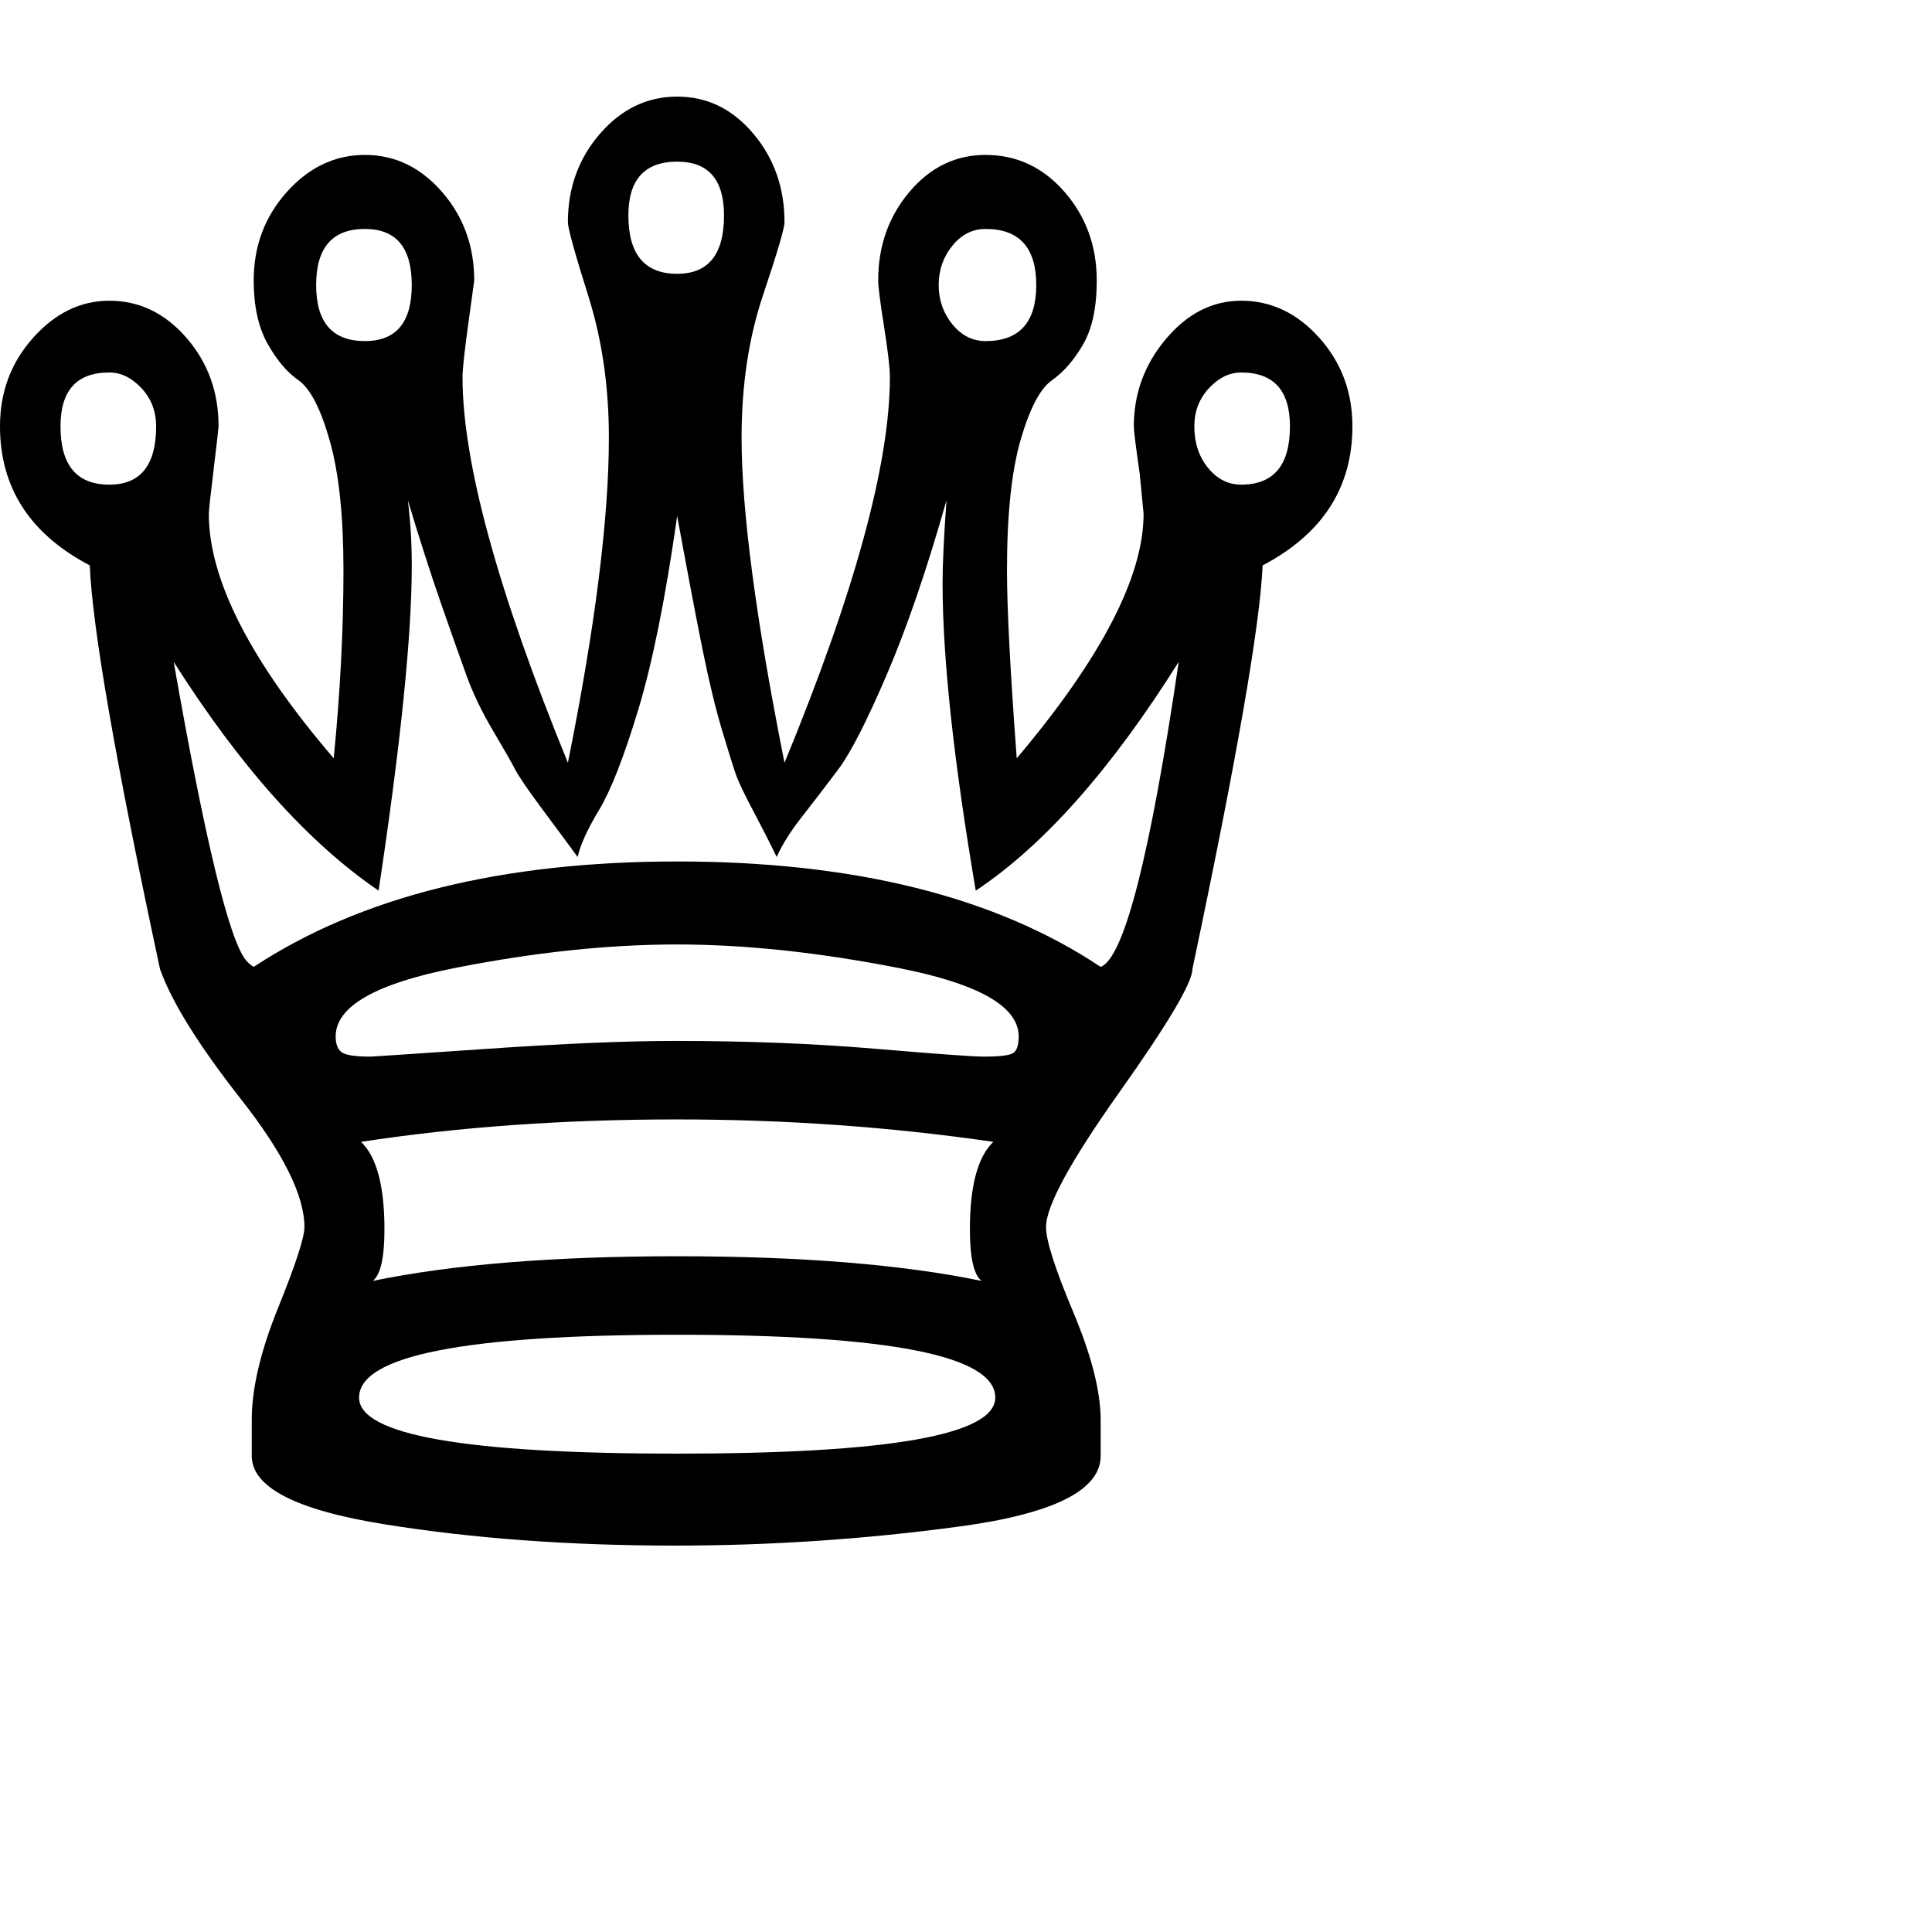
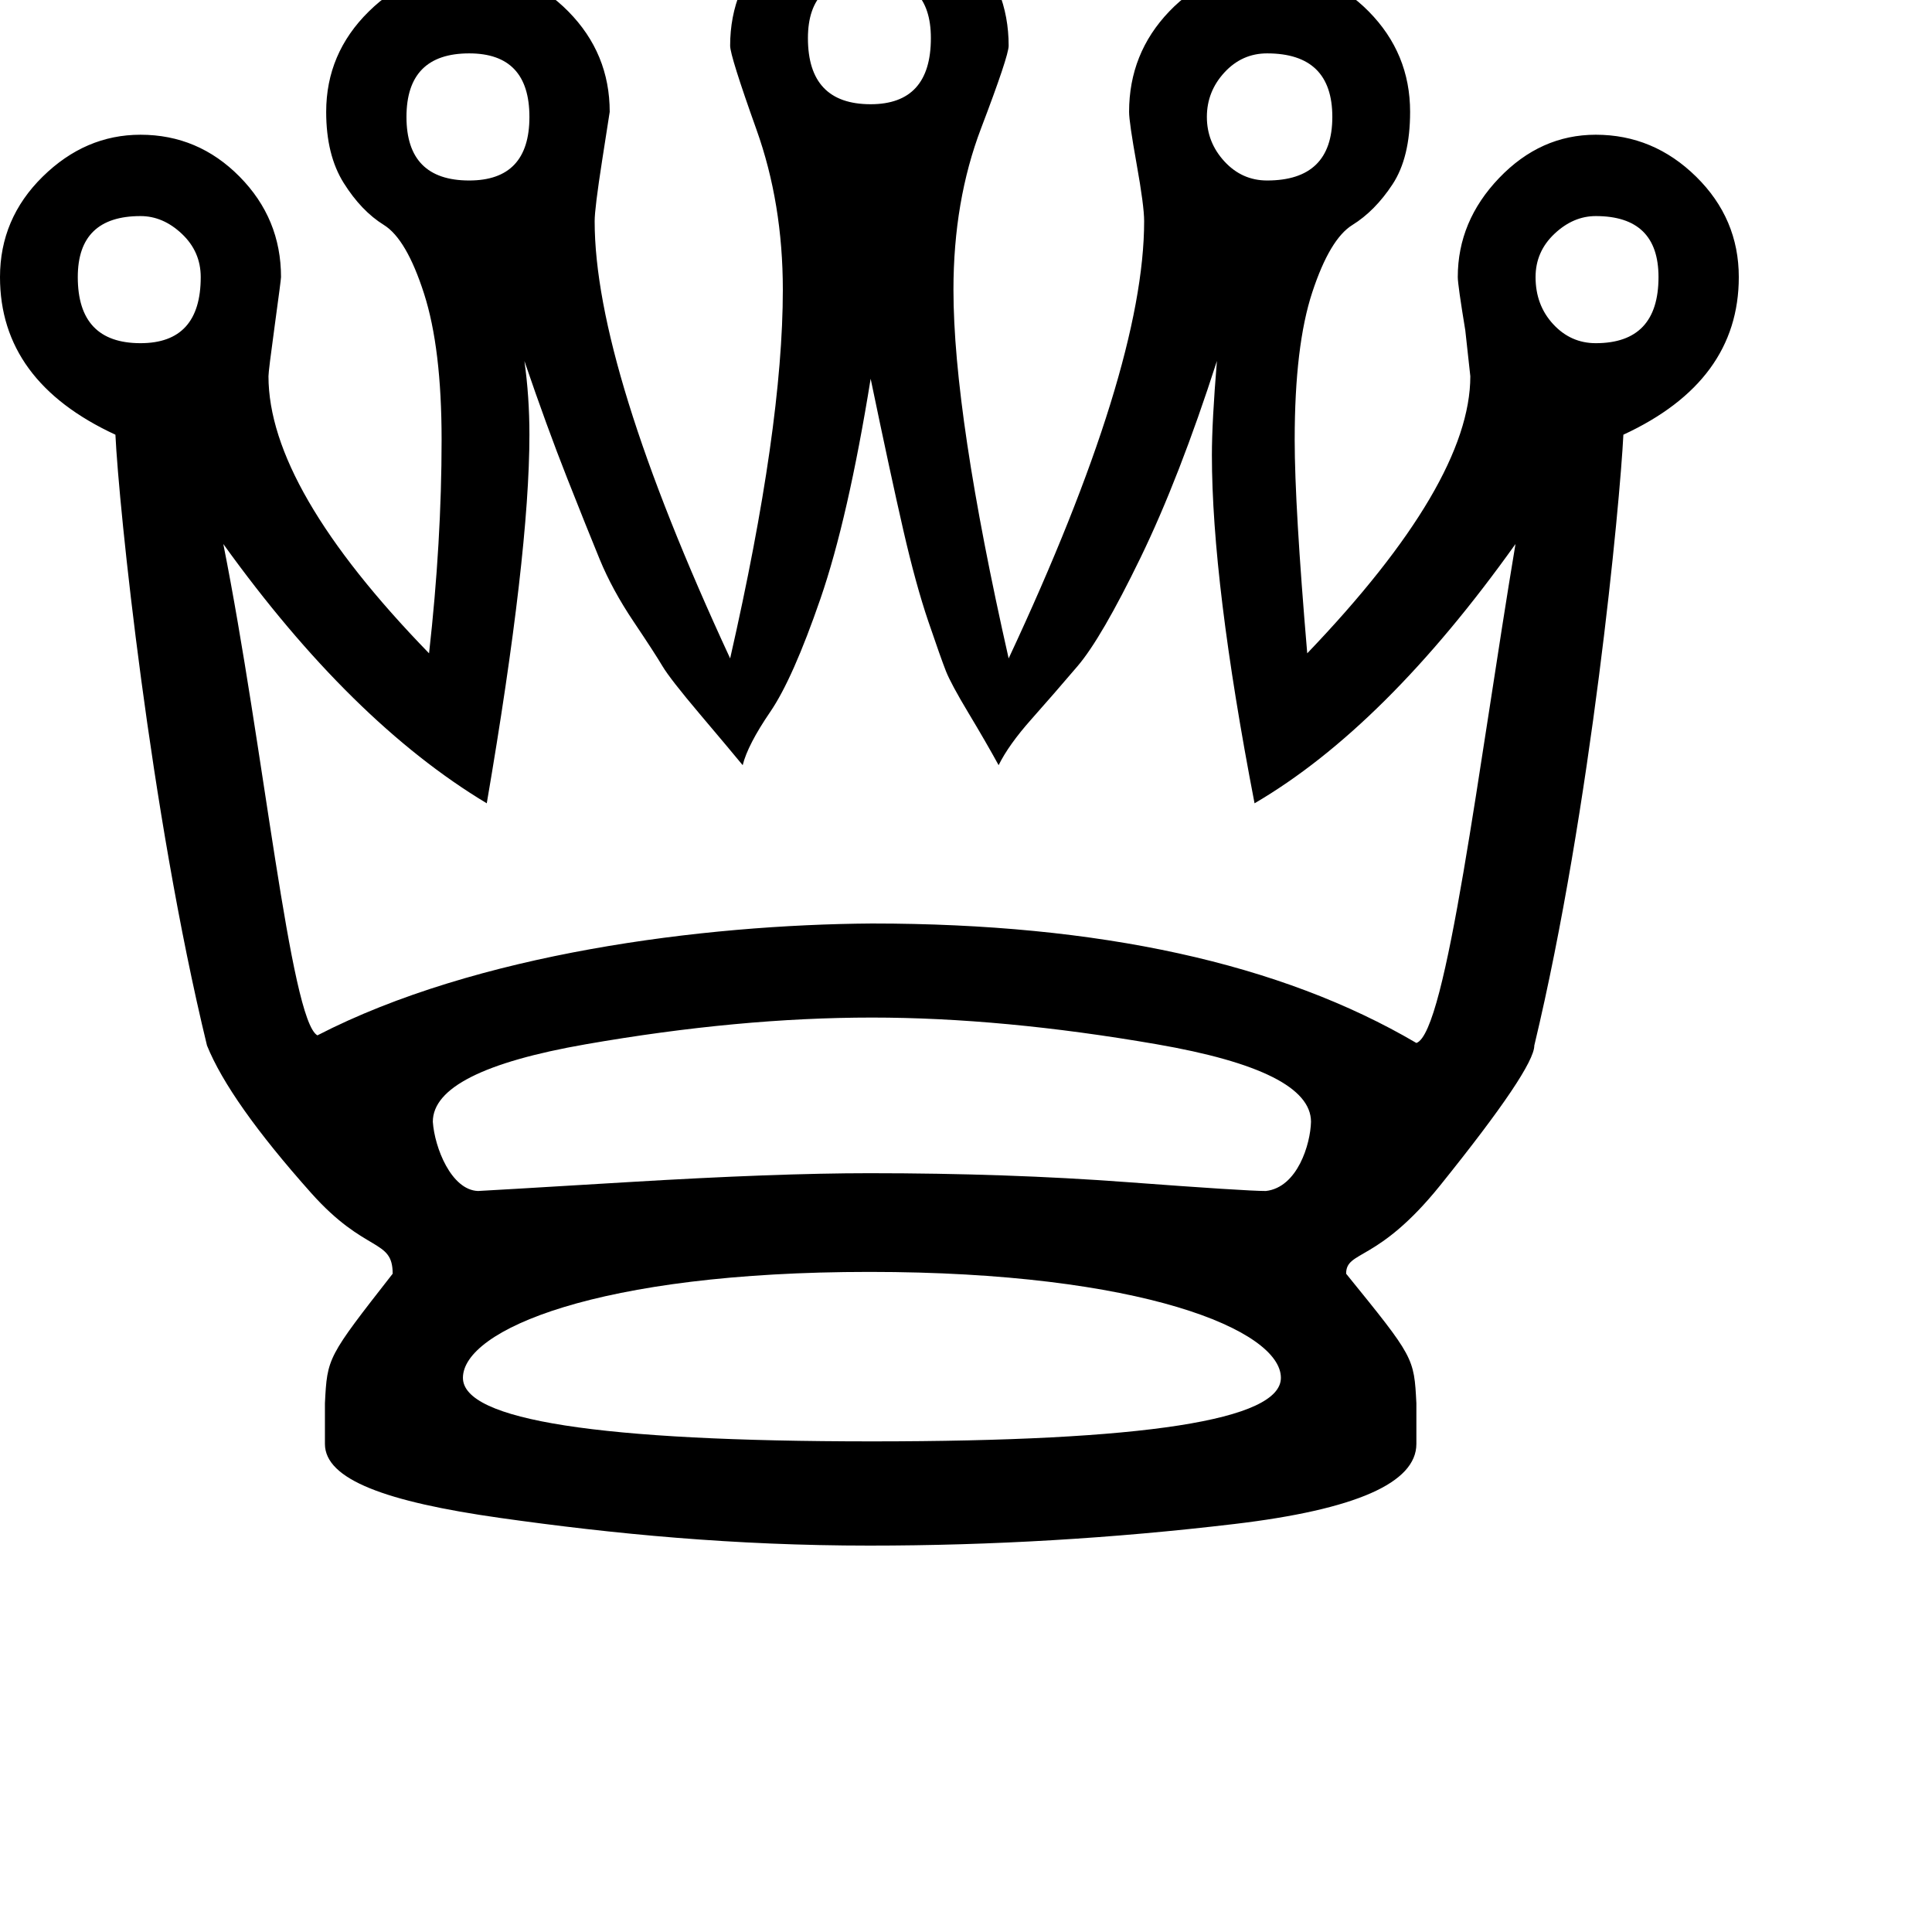
<svg xmlns="http://www.w3.org/2000/svg" height="1024" width="1024" version="1.1" id="svg4375" viewBox="0 0 1024 1024" xml:space="preserve">
  <defs id="defs4">
    <linearGradient id="linearGradient8000">
      <stop style="stop-color:#000000;stop-opacity:1;" offset="0" id="stop7998" />
    </linearGradient>
    <clipPath clipPathUnits="userSpaceOnUse" id="clipPath6029">
      <g id="use6031" />
    </clipPath>
    <clipPath clipPathUnits="userSpaceOnUse" id="clipPath6029-3">
      <g id="use6031-9" />
    </clipPath>
    <clipPath clipPathUnits="userSpaceOnUse" id="clipPath6029-85">
      <g id="use6031-4" />
    </clipPath>
    <clipPath clipPathUnits="userSpaceOnUse" id="clipPath6029-9">
      <g id="use6031-8" />
    </clipPath>
    <clipPath clipPathUnits="userSpaceOnUse" id="clipPath6029-8">
      <g id="use6031-0" />
    </clipPath>
    <clipPath clipPathUnits="userSpaceOnUse" id="clipPath8428">
      <g id="use8430" />
    </clipPath>
    <clipPath clipPathUnits="userSpaceOnUse" id="clipPath6029-5">
      <g id="use6031-6" />
    </clipPath>
    <clipPath clipPathUnits="userSpaceOnUse" id="clipPath6029-83">
      <g id="use6031-62" />
    </clipPath>
    <clipPath clipPathUnits="userSpaceOnUse" id="clipPath6029-6">
      <g id="use6031-3" />
    </clipPath>
    <clipPath clipPathUnits="userSpaceOnUse" id="clipPath6029-7">
      <g id="use6031-99" />
    </clipPath>
    <clipPath clipPathUnits="userSpaceOnUse" id="clipPath6029-30">
      <g id="use6031-5" />
    </clipPath>
    <clipPath clipPathUnits="userSpaceOnUse" id="clipPath6029-99">
      <g id="use6031-05" />
    </clipPath>
    <clipPath clipPathUnits="userSpaceOnUse" id="clipPath6029-4">
      <g id="use6031-39" />
    </clipPath>
    <clipPath clipPathUnits="userSpaceOnUse" id="clipPath6029-68">
      <g id="use6031-7" />
    </clipPath>
    <clipPath clipPathUnits="userSpaceOnUse" id="clipPath6029-92">
      <g id="use6031-76" />
    </clipPath>
    <clipPath clipPathUnits="userSpaceOnUse" id="clipPath6029-73">
      <g id="use6031-75" />
    </clipPath>
    <clipPath clipPathUnits="userSpaceOnUse" id="clipPath6029-1">
      <g id="use6031-1" />
    </clipPath>
    <clipPath clipPathUnits="userSpaceOnUse" id="clipPath6029-37">
      <g id="use6031-2" />
    </clipPath>
    <clipPath clipPathUnits="userSpaceOnUse" id="clipPath6029-67">
      <g id="use6031-81" />
    </clipPath>
    <clipPath clipPathUnits="userSpaceOnUse" id="clipPath6029-76">
      <g id="use6031-766" />
    </clipPath>
    <clipPath clipPathUnits="userSpaceOnUse" id="clipPath6029-685">
      <g id="use6031-19" />
    </clipPath>
    <clipPath clipPathUnits="userSpaceOnUse" id="clipPath6029-33">
      <g id="use6031-37" />
    </clipPath>
    <clipPath clipPathUnits="userSpaceOnUse" id="clipPath6029-40">
      <g id="use6031-46" />
    </clipPath>
    <clipPath clipPathUnits="userSpaceOnUse" id="clipPath6029-764">
      <g id="use6031-29" />
    </clipPath>
    <clipPath clipPathUnits="userSpaceOnUse" id="clipPath6029-44">
      <g id="use6031-00" />
    </clipPath>
    <clipPath clipPathUnits="userSpaceOnUse" id="clipPath6029-77">
      <g id="use6031-68" />
    </clipPath>
    <clipPath clipPathUnits="userSpaceOnUse" id="clipPath6029-31">
      <g id="use6031-86" />
    </clipPath>
    <clipPath clipPathUnits="userSpaceOnUse" id="clipPath6029-62">
      <g id="use6031-58" />
    </clipPath>
    <clipPath clipPathUnits="userSpaceOnUse" id="clipPath6029-56">
      <g id="use6031-77" />
    </clipPath>
    <clipPath clipPathUnits="userSpaceOnUse" id="clipPath6029-18">
      <g id="use6031-26" />
    </clipPath>
    <clipPath clipPathUnits="userSpaceOnUse" id="clipPath6029-2">
      <g id="use6031-91" />
    </clipPath>
    <clipPath clipPathUnits="userSpaceOnUse" id="clipPath6029-0">
      <g id="use6031-17" />
    </clipPath>
    <clipPath clipPathUnits="userSpaceOnUse" id="clipPath6029-373">
      <g id="use6031-80" />
    </clipPath>
    <clipPath clipPathUnits="userSpaceOnUse" id="clipPath6029-98">
      <g id="use6031-773" />
    </clipPath>
    <clipPath clipPathUnits="userSpaceOnUse" id="clipPath6029-24">
      <g id="use6031-44" />
    </clipPath>
    <clipPath clipPathUnits="userSpaceOnUse" id="clipPath6029-185">
      <g id="use6031-61" />
    </clipPath>
    <clipPath clipPathUnits="userSpaceOnUse" id="clipPath6029-87">
      <g id="use6031-79" />
    </clipPath>
    <clipPath clipPathUnits="userSpaceOnUse" id="clipPath6029-19">
      <g id="use6031-45" />
    </clipPath>
    <clipPath clipPathUnits="userSpaceOnUse" id="clipPath6029-52">
      <g id="use6031-25" />
    </clipPath>
    <clipPath clipPathUnits="userSpaceOnUse" id="clipPath6029-79">
      <g id="use6031-59" />
    </clipPath>
    <clipPath clipPathUnits="userSpaceOnUse" id="clipPath6029-60">
      <g id="use6031-50" />
    </clipPath>
    <clipPath clipPathUnits="userSpaceOnUse" id="clipPath6029-440">
      <g id="use6031-056" />
    </clipPath>
    <clipPath clipPathUnits="userSpaceOnUse" id="clipPath6029-65">
      <g id="use6031-97" />
    </clipPath>
    <clipPath clipPathUnits="userSpaceOnUse" id="clipPath6029-768">
      <g id="use6031-35" />
    </clipPath>
    <clipPath clipPathUnits="userSpaceOnUse" id="clipPath6029-404">
      <g id="use6031-43" />
    </clipPath>
    <clipPath clipPathUnits="userSpaceOnUse" id="clipPath6029-306">
      <g id="use6031-376" />
    </clipPath>
    <clipPath clipPathUnits="userSpaceOnUse" id="clipPath6029-71">
      <g id="use6031-66" />
    </clipPath>
    <clipPath clipPathUnits="userSpaceOnUse" id="clipPath6029-731">
      <g id="use6031-626" />
    </clipPath>
    <clipPath clipPathUnits="userSpaceOnUse" id="clipPath6029-23">
      <g id="use6031-811" />
    </clipPath>
    <clipPath clipPathUnits="userSpaceOnUse" id="clipPath6029-198">
      <g id="use6031-16" />
    </clipPath>
    <clipPath clipPathUnits="userSpaceOnUse" id="clipPath6029-653">
      <g id="use6031-6268" />
    </clipPath>
    <clipPath clipPathUnits="userSpaceOnUse" id="clipPath6029-54">
      <g id="use6031-10" />
    </clipPath>
    <clipPath clipPathUnits="userSpaceOnUse" id="clipPath6029-32">
      <g id="use6031-175" />
    </clipPath>
    <clipPath clipPathUnits="userSpaceOnUse" id="clipPath6029-21">
      <g id="use6031-23" />
    </clipPath>
    <clipPath clipPathUnits="userSpaceOnUse" id="clipPath6029-49">
      <g id="use6031-93" />
    </clipPath>
    <clipPath clipPathUnits="userSpaceOnUse" id="clipPath6029-74">
      <g id="use6031-813" />
    </clipPath>
    <clipPath clipPathUnits="userSpaceOnUse" id="clipPath6029-39">
      <g id="use6031-52" />
    </clipPath>
    <clipPath clipPathUnits="userSpaceOnUse" id="clipPath6029-925">
      <g id="use6031-47" />
    </clipPath>
    <clipPath clipPathUnits="userSpaceOnUse" id="clipPath6029-47">
      <g id="use6031-24" />
    </clipPath>
    <clipPath clipPathUnits="userSpaceOnUse" id="clipPath6029-36">
      <g id="use6031-38" />
    </clipPath>
    <clipPath clipPathUnits="userSpaceOnUse" id="clipPath6029-682">
      <g id="use6031-477" />
    </clipPath>
    <clipPath clipPathUnits="userSpaceOnUse" id="clipPath6029-20">
      <g id="use6031-84" />
    </clipPath>
    <clipPath clipPathUnits="userSpaceOnUse" id="clipPath6029-04">
      <g id="use6031-18" />
    </clipPath>
    <clipPath clipPathUnits="userSpaceOnUse" id="clipPath6029-540">
      <g id="use6031-938" />
    </clipPath>
    <clipPath clipPathUnits="userSpaceOnUse" id="clipPath6029-51">
      <g id="use6031-163" />
    </clipPath>
    <clipPath clipPathUnits="userSpaceOnUse" id="clipPath6029-91">
      <g id="use6031-680" />
    </clipPath>
    <clipPath clipPathUnits="userSpaceOnUse" id="clipPath6029-41">
      <g id="use6031-454" />
    </clipPath>
    <clipPath clipPathUnits="userSpaceOnUse" id="clipPath6029-309">
      <g id="use6031-22" />
    </clipPath>
    <clipPath clipPathUnits="userSpaceOnUse" id="clipPath6029-88">
      <g id="use6031-63" />
    </clipPath>
    <clipPath clipPathUnits="userSpaceOnUse" id="clipPath6029-917">
      <g id="use6031-34" />
    </clipPath>
    <clipPath clipPathUnits="userSpaceOnUse" id="clipPath6029-42">
      <g id="use6031-004" />
    </clipPath>
    <clipPath clipPathUnits="userSpaceOnUse" id="clipPath6029-392">
      <g id="use6031-60" />
    </clipPath>
    <clipPath clipPathUnits="userSpaceOnUse" id="clipPath6029-677">
      <g id="use6031-94" />
    </clipPath>
    <clipPath clipPathUnits="userSpaceOnUse" id="clipPath6029-308">
      <g id="use6031-01" />
    </clipPath>
    <clipPath clipPathUnits="userSpaceOnUse" id="clipPath6029-53">
      <g id="use6031-90" />
    </clipPath>
    <clipPath clipPathUnits="userSpaceOnUse" id="clipPath6029-739">
      <g id="use6031-386" />
    </clipPath>
    <clipPath clipPathUnits="userSpaceOnUse" id="clipPath6029-59">
      <g id="use6031-261" />
    </clipPath>
    <clipPath clipPathUnits="userSpaceOnUse" id="clipPath6029-81">
      <g id="use6031-902" />
    </clipPath>
    <clipPath clipPathUnits="userSpaceOnUse" id="clipPath6029-17">
      <g id="use6031-02" />
    </clipPath>
    <clipPath clipPathUnits="userSpaceOnUse" id="clipPath6029-84">
      <g id="use6031-108" />
    </clipPath>
    <clipPath clipPathUnits="userSpaceOnUse" id="clipPath6029-514">
      <g id="use6031-31" />
    </clipPath>
    <clipPath clipPathUnits="userSpaceOnUse" id="clipPath6029-767">
      <g id="use6031-74" />
    </clipPath>
    <clipPath clipPathUnits="userSpaceOnUse" id="clipPath6029-209">
      <g id="use6031-95" />
    </clipPath>
    <clipPath clipPathUnits="userSpaceOnUse" id="clipPath6029-03">
      <g id="use6031-78" />
    </clipPath>
    <clipPath clipPathUnits="userSpaceOnUse" id="clipPath6029-776">
      <g id="use6031-776" />
    </clipPath>
    <clipPath clipPathUnits="userSpaceOnUse" id="clipPath6029-94">
      <g id="use6031-440" />
    </clipPath>
    <clipPath clipPathUnits="userSpaceOnUse" id="clipPath6029-90">
      <g id="use6031-30" />
    </clipPath>
    <clipPath clipPathUnits="userSpaceOnUse" id="clipPath6029-323">
      <g id="use6031-996" />
    </clipPath>
    <clipPath clipPathUnits="userSpaceOnUse" id="clipPath6029-45">
      <g id="use6031-28" />
    </clipPath>
    <clipPath clipPathUnits="userSpaceOnUse" id="clipPath6029-34">
      <g id="use6031-769" />
    </clipPath>
  </defs>
  <g id="layer1" style="display:inline">
-     <path fill="currentColor" d="m 357.883,551.708 q 56.889,0 106.02,4.161 49.131,4.161 57.406,4.161 12.412,0 15.515,-1.783 3.103,-1.783 3.103,-8.916 0,-23.777 -63.612,-36.26 -63.612,-12.483 -117.398,-12.483 -54.82,0 -117.915,12.483 -63.095,12.483 -63.095,36.26 0,5.944 3.103,8.322 3.103,2.378 15.515,2.378 1.034,0 62.061,-4.161 61.026,-4.161 99.297,-4.161 z m 168.598,53.498 q -81.713,-11.889 -167.564,-11.889 -89.988,0 -167.564,11.889 12.412,11.889 12.412,46.365 0,22.588 -6.206,27.344 63.095,-13.077 161.358,-13.077 98.263,0 161.358,13.077 -6.206,-4.755 -6.206,-27.344 0,-34.477 12.412,-46.365 z m 1.034,135.529 q 0,-33.288 -168.598,-33.288 -168.598,0 -168.598,33.288 0,29.721 168.598,29.721 168.598,0 168.598,-29.721 z M 358.917,85.677 q -25.859,0 -25.859,28.533 0,30.91 25.859,30.91 24.824,0 24.824,-30.91 0,-28.533 -24.824,-28.533 z M 322.715,231.906 q 0,-40.421 -10.861,-74.898 -10.861,-34.477 -10.861,-39.232 0,-27.344 17.067,-46.96 Q 335.127,51.2 358.917,51.2 q 23.79,0 40.339,19.616 16.549,19.616 16.549,46.96 0,4.755 -11.378,38.638 -11.378,33.882 -11.378,75.492 0,58.254 22.756,172.384 55.855,-135.529 55.855,-204.483 0,-7.133 -3.103,-26.749 -3.103,-19.616 -3.103,-24.372 0,-27.344 16.549,-46.96 16.549,-19.616 40.339,-19.616 24.824,0 41.891,19.616 17.067,19.616 17.067,46.96 0,21.399 -7.24,33.882 -7.24,12.483 -16.549,19.022 -9.309,6.539 -16.549,31.505 -7.24,24.966 -7.24,68.954 0,30.91 5.172,99.864 67.232,-79.653 67.232,-129.585 l -2.069,-21.399 q -3.103,-21.399 -3.103,-24.966 0,-26.155 17.067,-46.365 17.067,-20.211 39.822,-20.211 23.79,0 41.374,19.616 17.584,19.616 17.584,46.96 0,48.743 -47.58,73.709 -2.069,47.554 -37.236,213.994 0,10.7 -38.788,65.387 -38.788,54.687 -38.788,71.331 0,10.7 14.481,45.176 14.481,34.477 14.481,57.065 v 19.022 q 0,27.344 -74.99,37.449 Q 433.39,819.2 357.883,819.2 q -83.782,0 -154.117,-11.294 -70.335,-11.294 -70.335,-36.26 v -19.022 q 0,-24.966 13.964,-59.443 13.964,-34.477 13.964,-42.799 0,-24.966 -33.616,-67.765 Q 94.125,539.819 84.816,513.664 49.648,349.602 47.58,299.671 0,274.705 0,225.962 q 0,-27.344 17.584,-46.96 17.584,-19.616 40.339,-19.616 23.79,0 40.857,19.616 17.067,19.616 17.067,46.96 0,1.189 -2.586,22.588 -2.586,21.399 -2.586,23.777 0,52.31 66.198,129.585 5.172,-52.31 5.172,-99.864 0,-42.799 -7.24,-68.359 -7.24,-25.56 -16.549,-32.099 -9.309,-6.539 -16.549,-19.616 -7.24,-13.077 -7.24,-33.288 0,-27.344 17.584,-46.96 17.584,-19.616 41.374,-19.616 23.79,0 40.857,19.616 17.067,19.616 17.067,46.96 l -3.103,22.588 q -3.103,22.588 -3.103,28.533 0,67.765 55.855,204.483 21.721,-108.186 21.721,-172.384 z m 335.127,-34.477 q -9.309,0 -17.067,8.322 -7.758,8.322 -7.758,20.211 0,13.077 7.24,21.994 7.24,8.916 17.584,8.916 25.859,0 25.859,-30.91 0,-28.532 -25.859,-28.532 z m -135.499,-76.087 q -10.343,0 -17.584,8.916 -7.24,8.916 -7.24,20.805 0,11.889 7.24,20.805 7.24,8.916 17.584,8.916 26.893,0 26.893,-29.721 0,-29.721 -26.893,-29.721 z m -328.921,0 q -25.859,0 -25.859,29.721 0,29.721 25.859,29.721 24.824,0 24.824,-29.721 0,-29.721 -24.824,-29.721 z m -135.499,76.087 q -25.859,0 -25.859,28.532 0,30.91 25.859,30.91 24.824,0 24.824,-30.91 0,-11.889 -7.758,-20.211 -7.758,-8.322 -17.067,-8.322 z m 300.994,76.087 q -9.309,65.387 -20.687,102.836 -11.378,37.449 -20.687,52.904 -9.309,15.455 -11.378,24.966 -5.172,-7.133 -17.584,-23.777 -12.412,-16.644 -15.515,-22.588 -3.103,-5.944 -11.895,-20.805 -8.792,-14.861 -13.964,-29.127 -5.172,-14.266 -13.446,-38.043 -8.275,-23.777 -17.584,-54.687 2.069,16.644 2.069,34.477 0,55.876 -17.584,172.384 -55.855,-38.043 -108.606,-121.263 24.824,141.474 38.271,158.118 2.069,2.378 4.137,3.567 84.816,-55.876 224.453,-55.876 140.671,0 224.453,55.876 18.618,-7.133 41.374,-161.684 -53.786,85.598 -107.572,121.263 -17.584,-103.43 -17.584,-162.873 0,-15.455 2.069,-43.988 -15.515,54.687 -31.547,92.136 -16.032,37.449 -25.859,50.526 -9.826,13.077 -19.135,24.966 -9.309,11.889 -13.446,21.399 -5.172,-10.7 -12.412,-24.372 -7.24,-13.672 -9.309,-19.616 -2.069,-5.944 -7.24,-23.183 -5.172,-17.238 -10.343,-42.799 -5.172,-25.56 -13.446,-70.737 z" id="path7922" style="stroke-width:1.109" />
+     <path fill="currentColor" d="m 460.8,621.82 c 48.762,0 94.199,1.572 136.312,4.716 42.113,3.144 66.715,4.716 73.808,4.716 16.812,-1.88 23.657,-24.909 23.938,-36.682 0,-17.965 -27.262,-31.663 -81.787,-41.095 -54.525,-9.432 -104.838,-14.147 -150.94,-14.147 -46.989,0 -97.524,4.716 -151.605,14.147 -54.081,9.432 -81.122,23.13 -81.122,41.095 0.934,13.632 9.739,36.142 23.938,36.682 0.887,0 27.484,-1.572 79.792,-4.716 52.308,-3.144 94.864,-4.716 127.668,-4.716 z m 218.099,108.454 c 0,-25.151 -73.586,-56.14 -218.099,-56.14 -144.513,0 -215.439,30.989 -215.439,56.14 0,22.456 72.256,33.684 216.769,33.684 144.513,0 216.769,-11.228 216.769,-33.684 z M 461.465,-12.126 c -22.165,0 -33.247,10.779 -33.247,32.337 0,23.354 11.082,35.032 33.247,35.032 21.278,0 31.917,-11.677 31.917,-35.032 0,-21.558 -10.639,-32.337 -31.917,-32.337 z M 414.919,153.6 c 0,-30.54 -4.655,-58.835 -13.964,-84.884 -9.309,-26.049 -13.964,-40.87 -13.964,-44.463 0,-20.66 7.314,-38.4 21.943,-53.221 C 423.564,-43.789 441.074,-51.2 461.465,-51.2 c 20.391,0 37.68,7.411 51.865,22.232 14.185,14.821 21.278,32.561 21.278,53.221 0,3.593 -4.876,18.189 -14.629,43.789 -9.752,25.6 -14.629,54.119 -14.629,85.558 0,44.014 9.752,109.137 29.257,195.368 47.875,-102.4 71.813,-179.649 71.813,-231.747 0,-5.389 -1.33,-15.495 -3.99,-30.316 -2.66,-14.821 -3.99,-24.028 -3.99,-27.621 0,-20.66 7.093,-38.4 21.278,-53.221 14.185,-14.821 31.474,-22.232 51.865,-22.232 21.278,0 39.231,7.411 53.86,22.232 14.629,14.821 21.943,32.561 21.943,53.221 0,16.168 -3.103,28.968 -9.309,38.4 -6.206,9.432 -13.299,16.618 -21.278,21.558 -7.979,4.94 -15.072,16.842 -21.278,35.705 -6.206,18.863 -9.309,44.912 -9.309,78.147 0,23.354 2.216,61.081 6.649,113.179 57.628,-60.182 86.442,-109.137 86.442,-146.863 l -2.66,-24.253 c -2.66,-16.168 -3.99,-25.6 -3.99,-28.295 0,-19.761 7.314,-37.277 21.943,-52.547 14.629,-15.27 31.695,-22.905 51.2,-22.905 20.391,0 38.123,7.411 53.195,22.232 15.072,14.821 22.608,32.561 22.608,53.221 0,36.828 -20.391,64.674 -61.174,83.537 -1.773,35.93 -17.067,197.994 -47.21,323.749 0,8.084 -16.623,32.786 -49.87,74.105 -33.247,41.319 -49.87,34.267 -49.87,46.842 35.99,44.371 35.99,44.371 37.236,68.651 v 21.558 c 0,20.66 -32.139,34.807 -96.416,42.442 C 590.019,815.382 525.52,819.2 460.8,819.2 c -71.813,0 -135.613,-6.156 -195.901,-14.689 -60.287,-8.533 -92.681,-20.343 -92.681,-39.206 v -21.558 c 1.247,-24.281 1.247,-24.281 35.906,-68.651 0,-18.863 -14.407,-10.463 -43.221,-42.8 C 136.09,599.959 117.694,573.91 109.714,554.149 79.571,430.191 62.947,268.126 61.174,230.4 20.391,211.537 0,183.691 0,146.863 0,126.204 7.536,108.463 22.608,93.642 37.68,78.821 54.968,71.411 74.473,71.411 c 20.391,0 37.901,7.411 52.53,22.232 14.629,14.821 21.943,32.561 21.943,53.221 0,0.898 -1.108,9.432 -3.325,25.6 -2.216,16.168 -3.325,25.151 -3.325,26.947 0,39.523 28.371,88.477 85.112,146.863 4.433,-39.523 6.649,-77.249 6.649,-113.179 0,-32.337 -3.103,-58.161 -9.309,-77.474 -6.206,-19.312 -13.299,-31.439 -21.278,-36.379 -7.979,-4.94 -15.072,-12.351 -21.278,-22.232 -6.206,-9.881 -9.309,-22.456 -9.309,-37.726 0,-20.66 7.536,-38.4 22.608,-53.221 15.072,-14.821 32.803,-22.232 53.195,-22.232 20.391,0 37.901,7.411 52.53,22.232 14.629,14.821 21.943,32.561 21.943,53.221 l -3.99,25.6 c -2.66,17.067 -3.99,27.846 -3.99,32.337 0,51.2 23.938,128.449 71.813,231.747 C 405.61,267.228 414.919,202.105 414.919,153.6 Z m 430.878,-39.074 c -7.979,0 -15.294,3.144 -21.943,9.432 -6.649,6.288 -9.974,13.923 -9.974,22.905 0,9.881 3.103,18.189 9.309,24.926 6.206,6.737 13.742,10.105 22.608,10.105 22.164,0 33.247,-11.677 33.247,-35.032 0,-21.558 -11.082,-32.337 -33.247,-32.337 z M 671.584,28.295 c -8.866,0 -16.402,3.368 -22.608,10.105 -6.206,6.737 -9.309,14.596 -9.309,23.579 0,8.982 3.103,16.842 9.309,23.579 6.206,6.737 13.742,10.105 22.608,10.105 23.051,0 34.577,-11.228 34.577,-33.684 0,-22.456 -11.526,-33.684 -34.577,-33.684 z m -422.899,0 c -22.165,0 -33.247,11.228 -33.247,33.684 0,22.456 11.082,33.684 33.247,33.684 21.278,0 31.917,-11.228 31.917,-33.684 0,-22.456 -10.639,-33.684 -31.917,-33.684 z M 74.473,114.526 c -22.165,0 -33.247,10.779 -33.247,32.337 0,23.354 11.082,35.032 33.247,35.032 21.278,0 31.917,-11.677 31.917,-35.032 0,-8.982 -3.325,-16.618 -9.974,-22.905 -6.649,-6.288 -13.964,-9.432 -21.943,-9.432 z M 461.465,200.758 c -7.979,49.404 -16.845,88.253 -26.597,116.547 -9.752,28.295 -18.618,48.281 -26.597,59.958 -7.979,11.677 -12.855,21.109 -14.629,28.295 -4.433,-5.389 -11.969,-14.372 -22.608,-26.947 -10.639,-12.575 -17.288,-21.109 -19.948,-25.6 -2.66,-4.491 -7.758,-12.351 -15.293,-23.579 -7.536,-11.228 -13.52,-22.232 -17.953,-33.011 -4.433,-10.779 -10.196,-25.151 -17.288,-43.116 -7.093,-17.965 -14.629,-38.625 -22.608,-61.979 1.773,12.575 2.66,25.6 2.66,39.074 0,42.218 -7.536,107.34 -22.608,195.368 -47.875,-28.744 -94.421,-74.554 -139.636,-137.432 21.278,106.891 35.532,252.569 49.87,260.422 84.307,-43.469 204.163,-58.676 293.901,-59.284 120.575,0 216.769,21.109 288.582,63.326 15.958,-5.389 33.025,-147.692 52.53,-264.464 -46.102,64.674 -92.204,110.484 -138.306,137.432 -15.072,-78.147 -22.608,-139.677 -22.608,-184.589 0,-11.677 0.887,-28.295 2.66,-49.853 -13.299,41.319 -26.819,76.126 -40.561,104.421 -13.742,28.295 -24.824,47.382 -33.247,57.263 -8.423,9.881 -16.623,19.312 -24.603,28.295 -7.979,8.982 -13.742,17.067 -17.288,24.253 -4.433,-8.084 -9.752,-17.291 -15.958,-27.621 -6.206,-10.33 -10.196,-17.74 -11.969,-22.232 -1.773,-4.491 -4.876,-13.249 -9.309,-26.274 -4.433,-13.025 -8.866,-29.193 -13.299,-48.505 -4.433,-19.312 -10.196,-46.035 -17.288,-80.168 z" id="path7922" style="stroke-width:1.339" />
  </g>
</svg>
